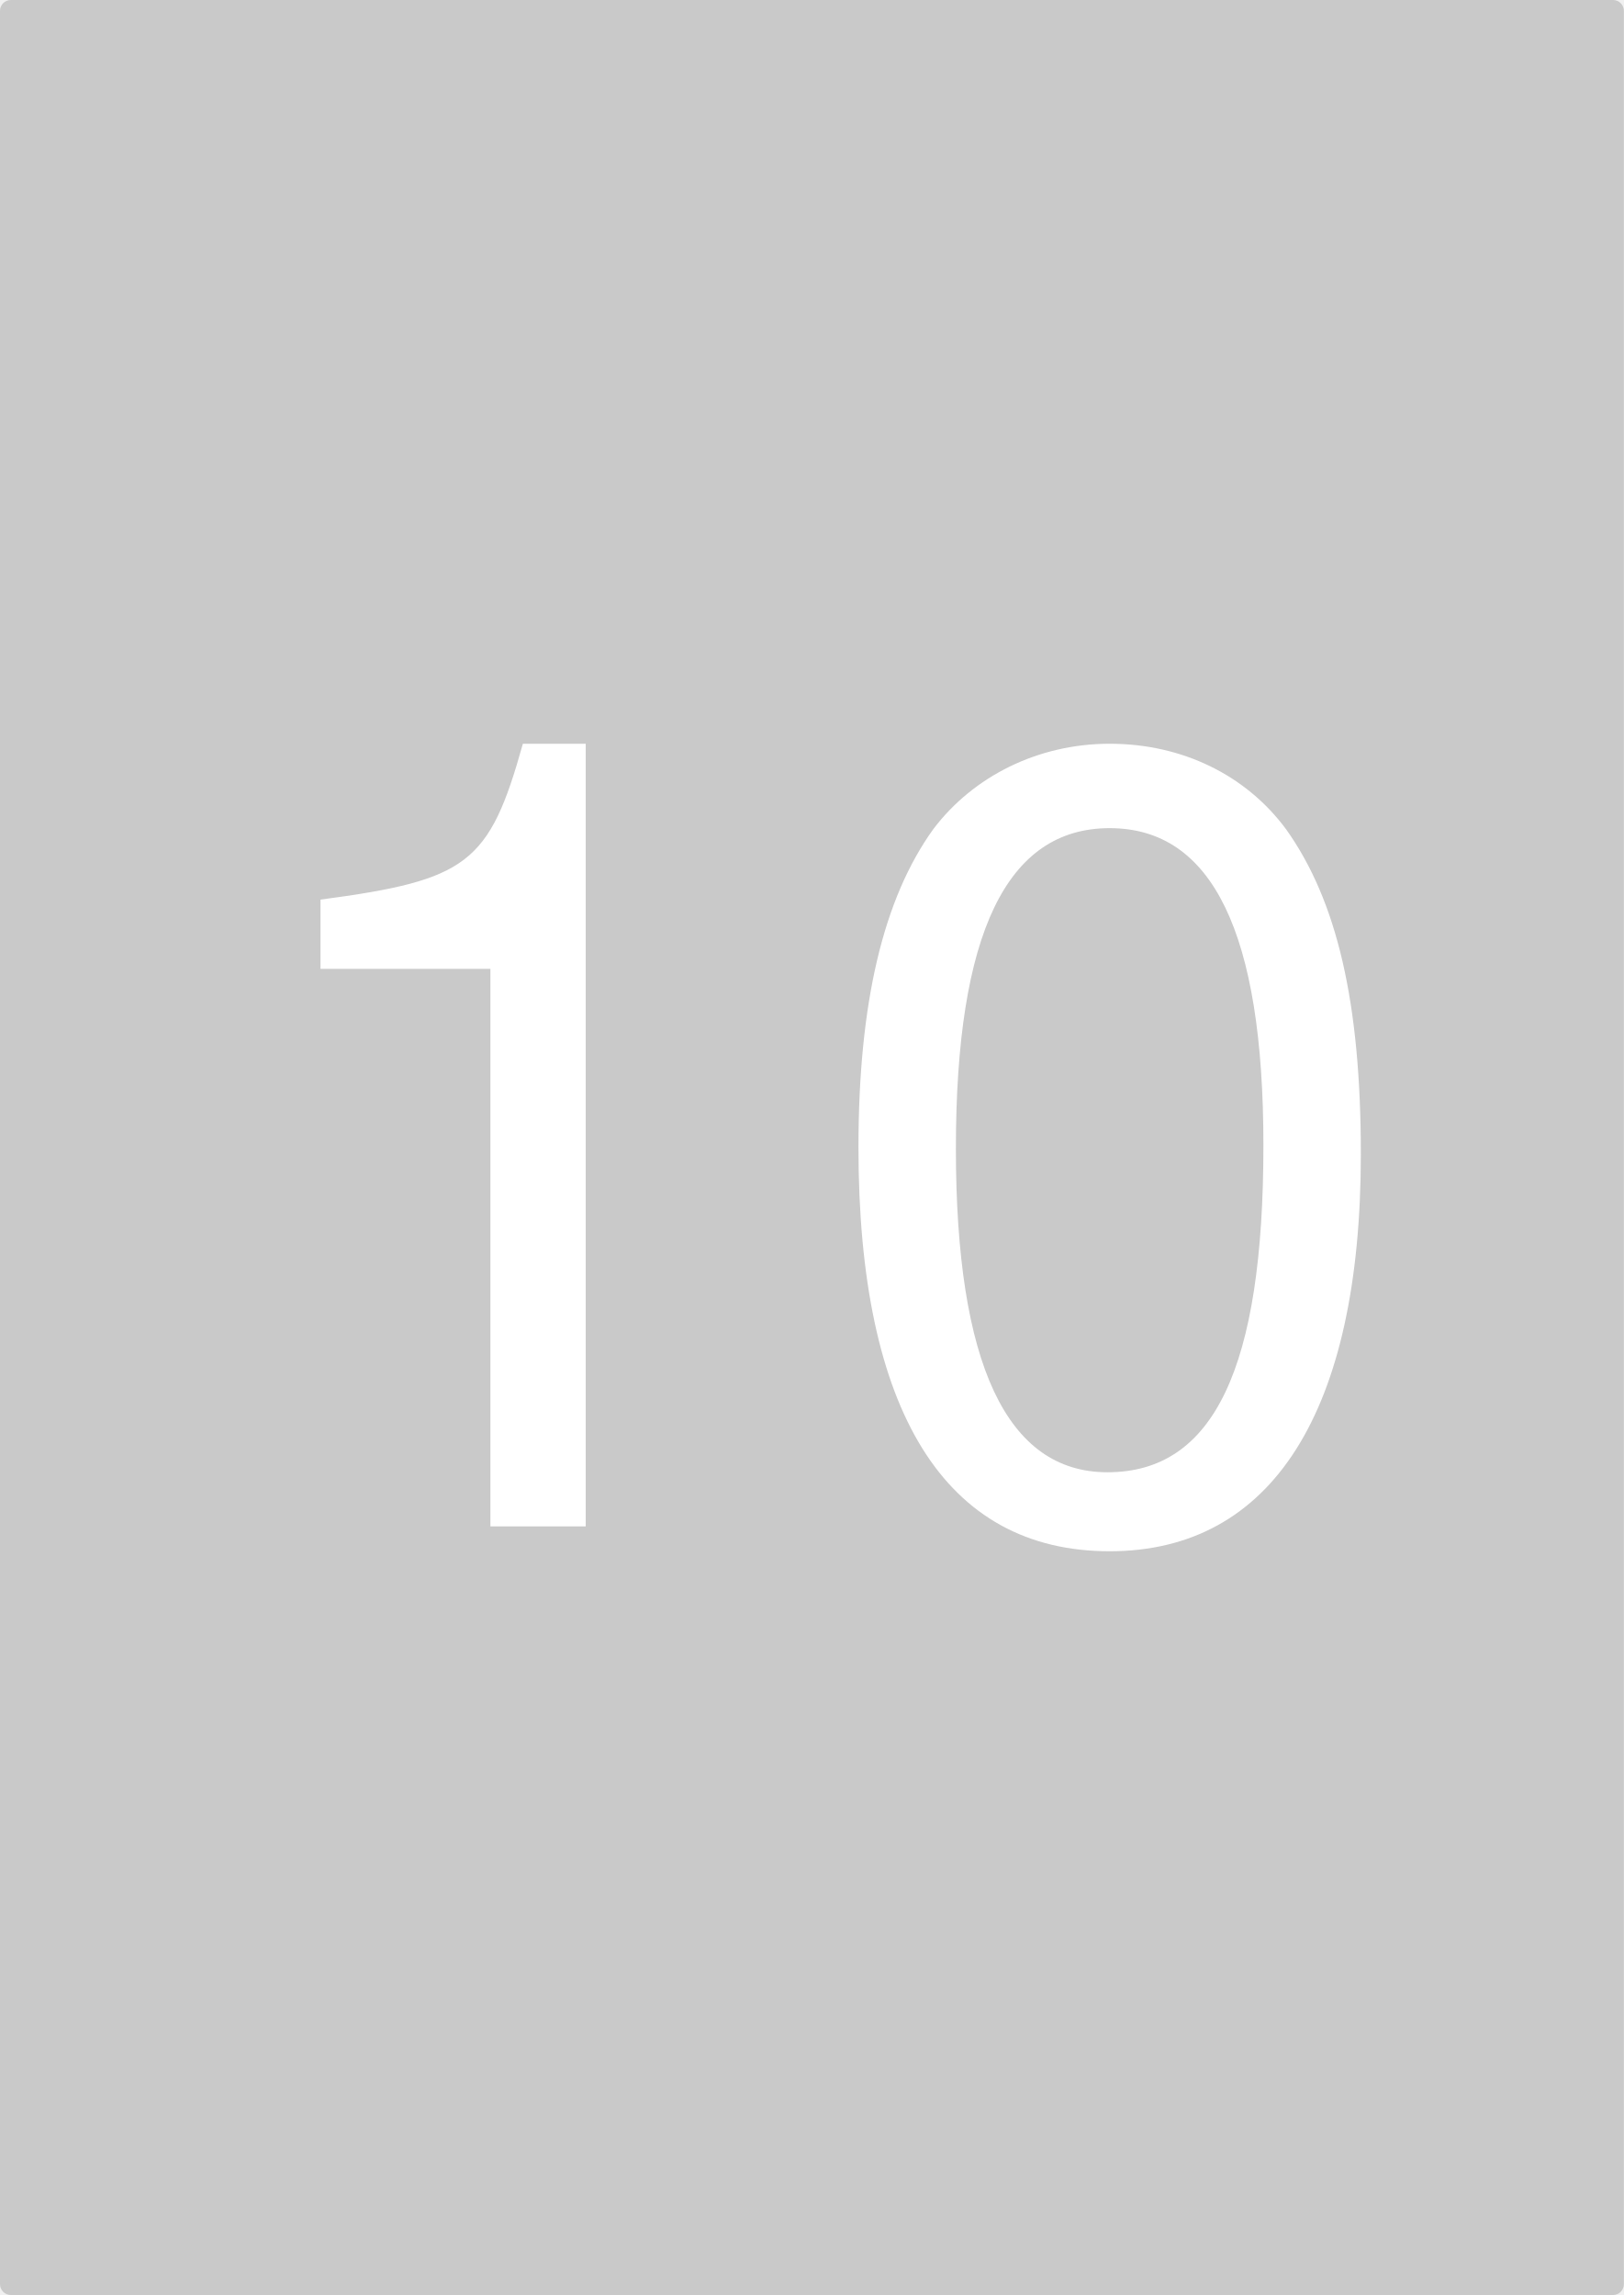
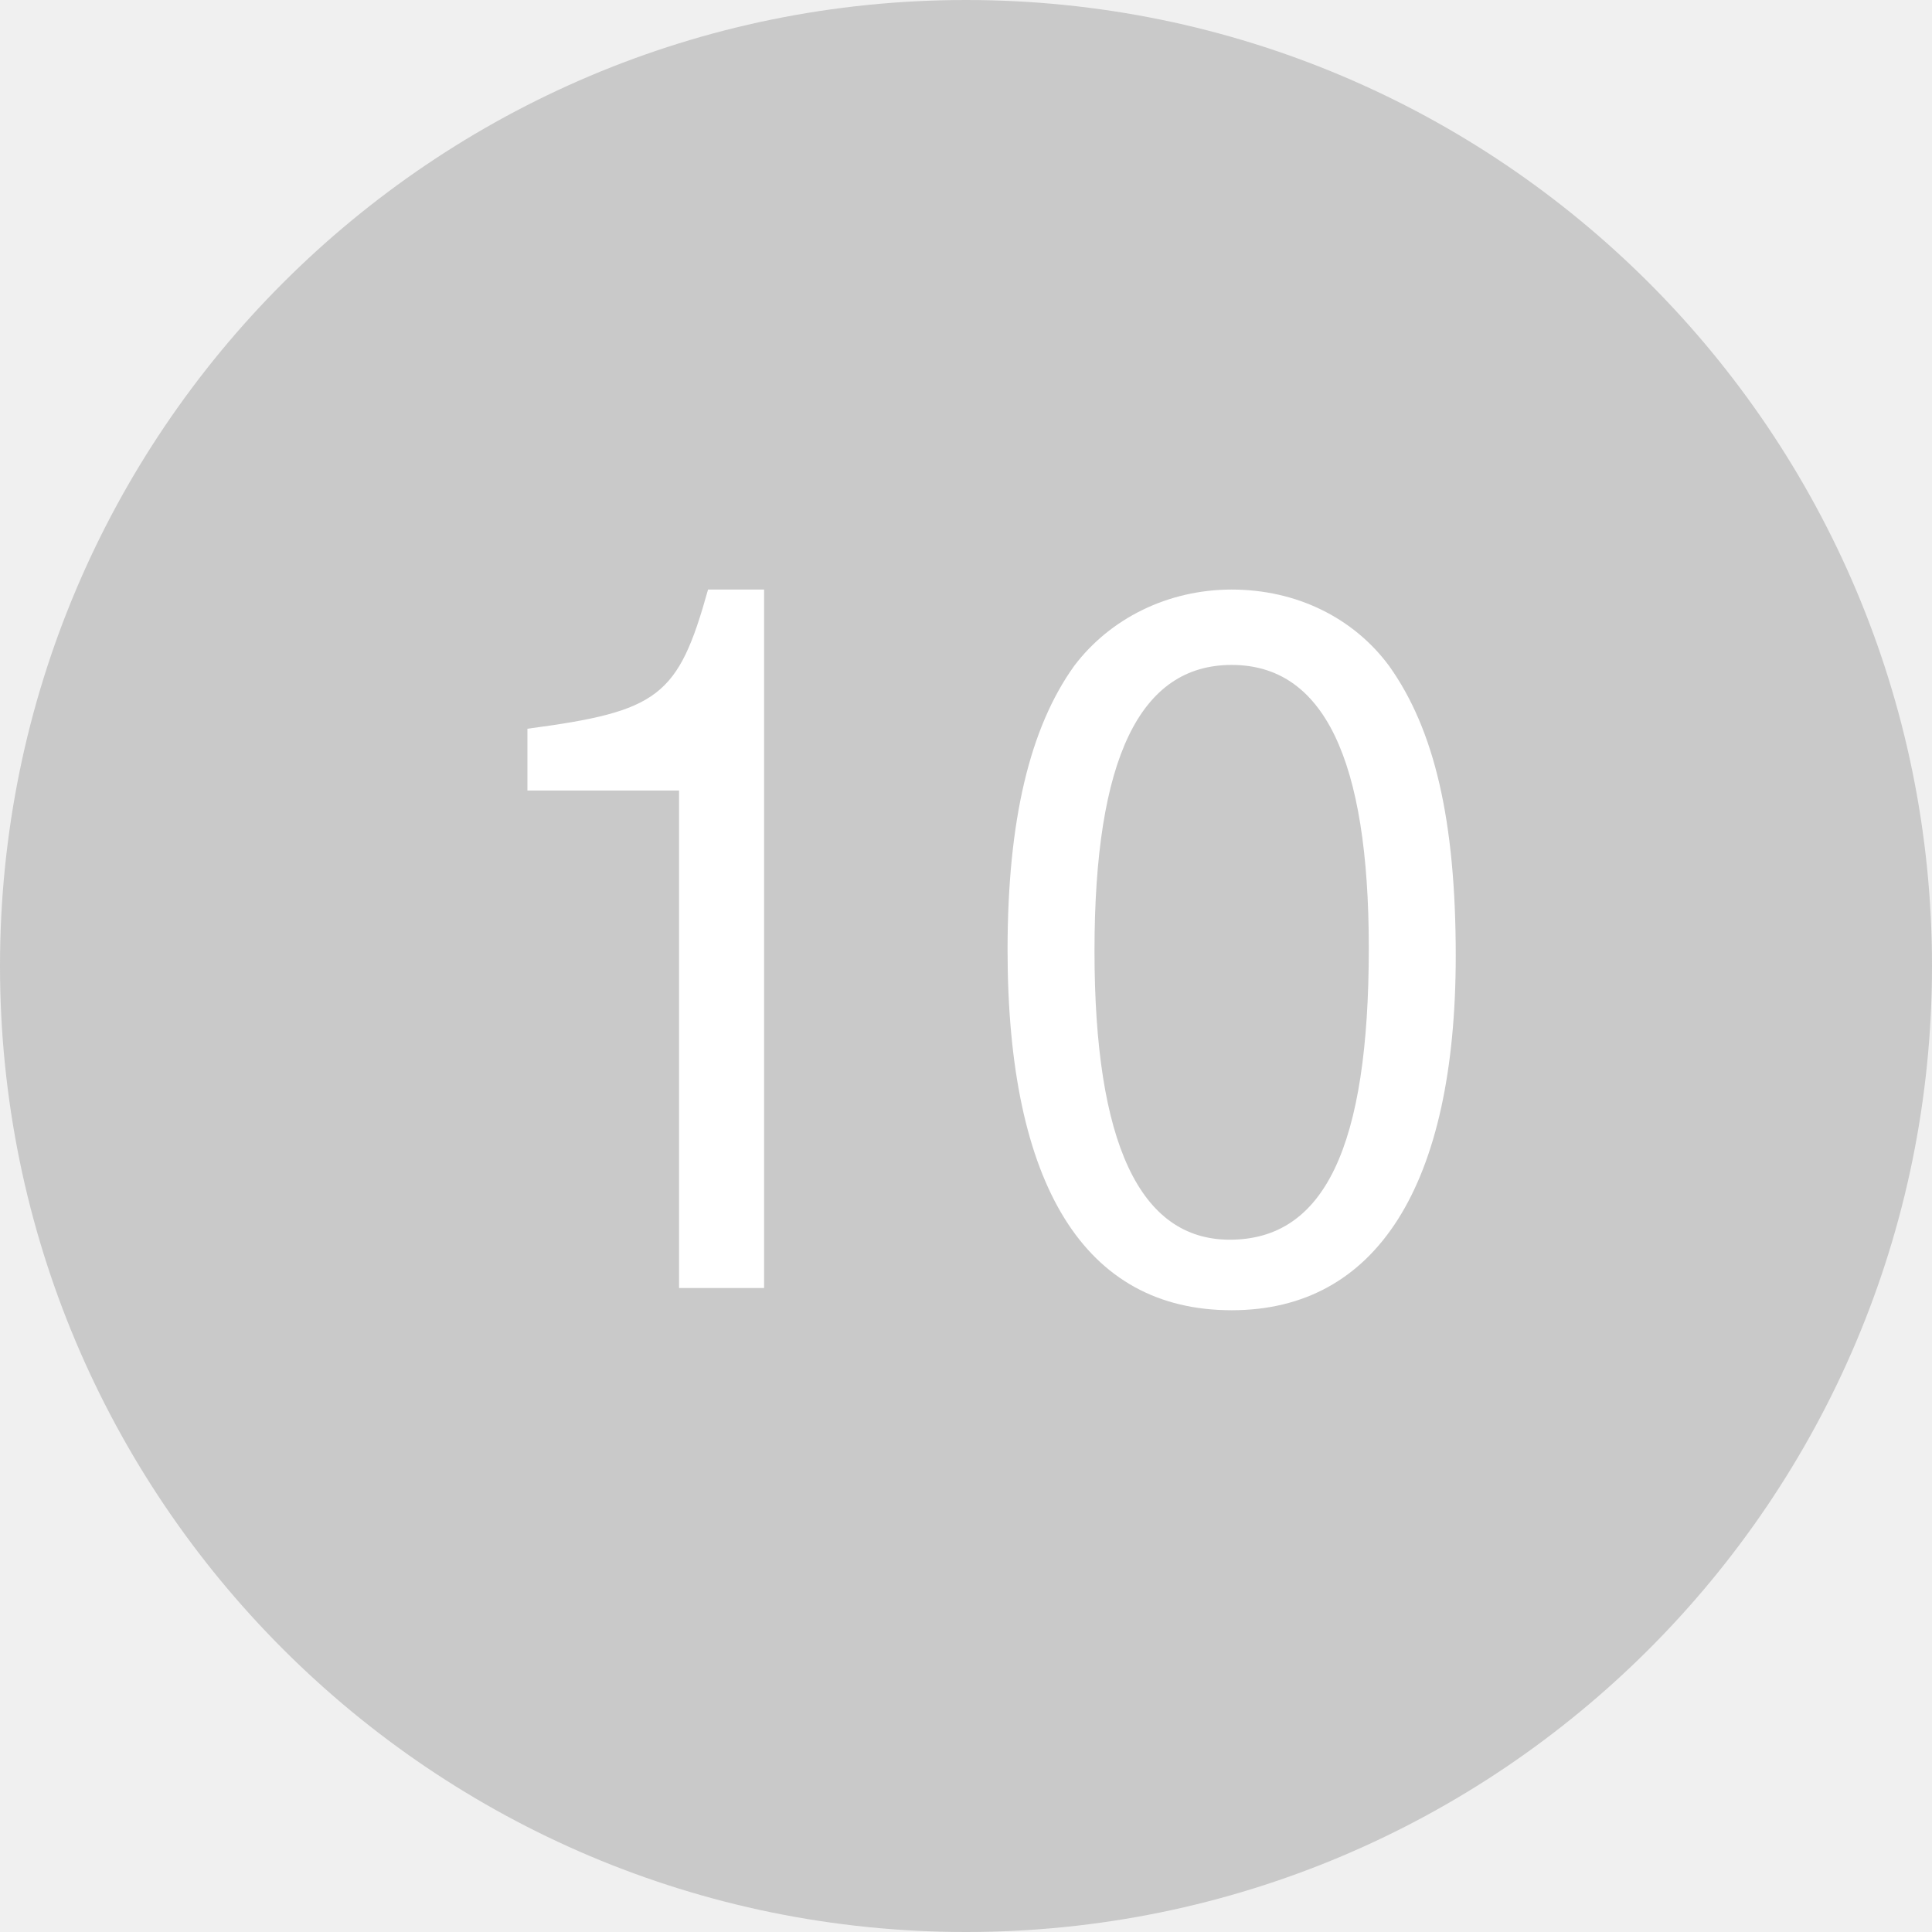
- <svg xmlns="http://www.w3.org/2000/svg" width="300px" height="424px" viewBox="0 0 300 424" overflow="hidden">
-   <rect x="0" y="0" rx="2" ry="2" width="100%" height="100%" fill="#c9c9c9" stroke="none" />
-   <text x="150" y="282" fill="#fff" text-anchor="middle" font-family="'Helvetica Neue', Helvetica, Arial, sans-serif" font-size="200px" font-weight="lighter">
- 			10
- 		</text>
+ <svg xmlns="http://www.w3.org/2000/svg" width="300px" height="300px" viewBox="0 0 300 300" overflow="hidden">
+   <circle cx="50%" cy="50%" r="50%" fill="#C9C9C9" stroke="none" />
+   <text x="150" y="200" fill="#fff" text-anchor="middle" font-family="'Helvetica Neue', Helvetica, Arial, sans-serif" font-size="150px" font-weight="lighter">
+     10
+   </text>
</svg>
